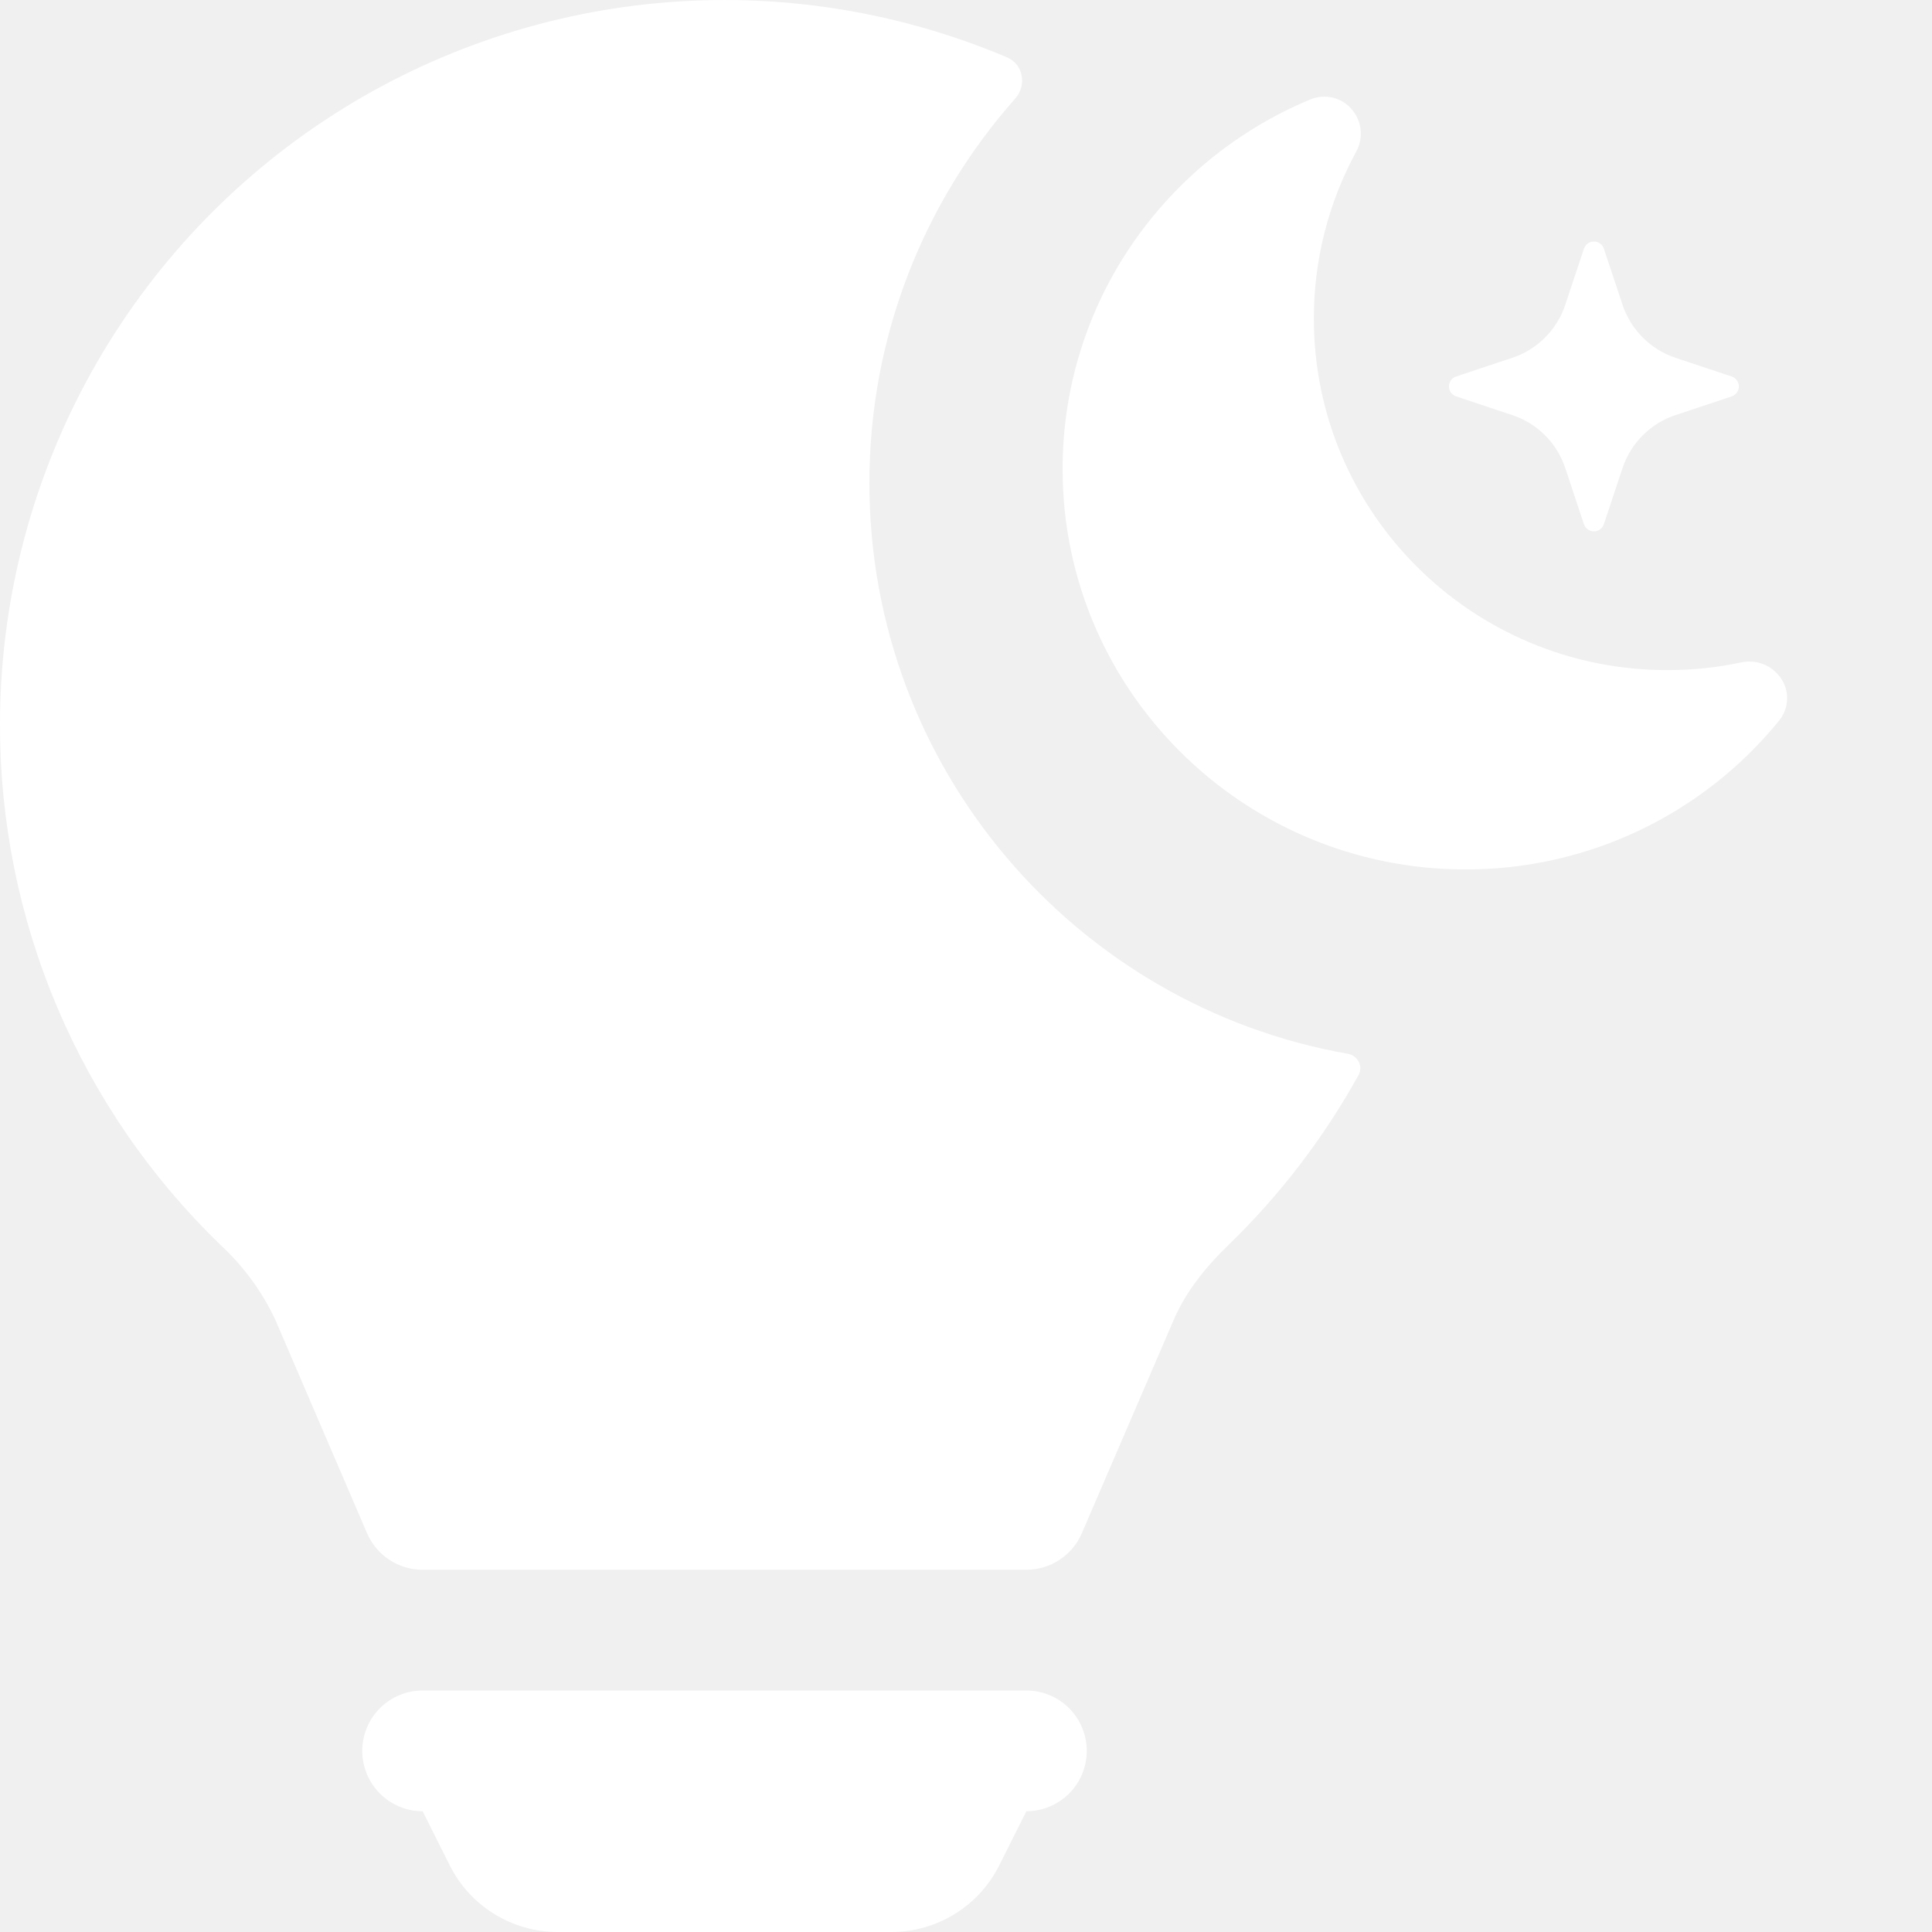
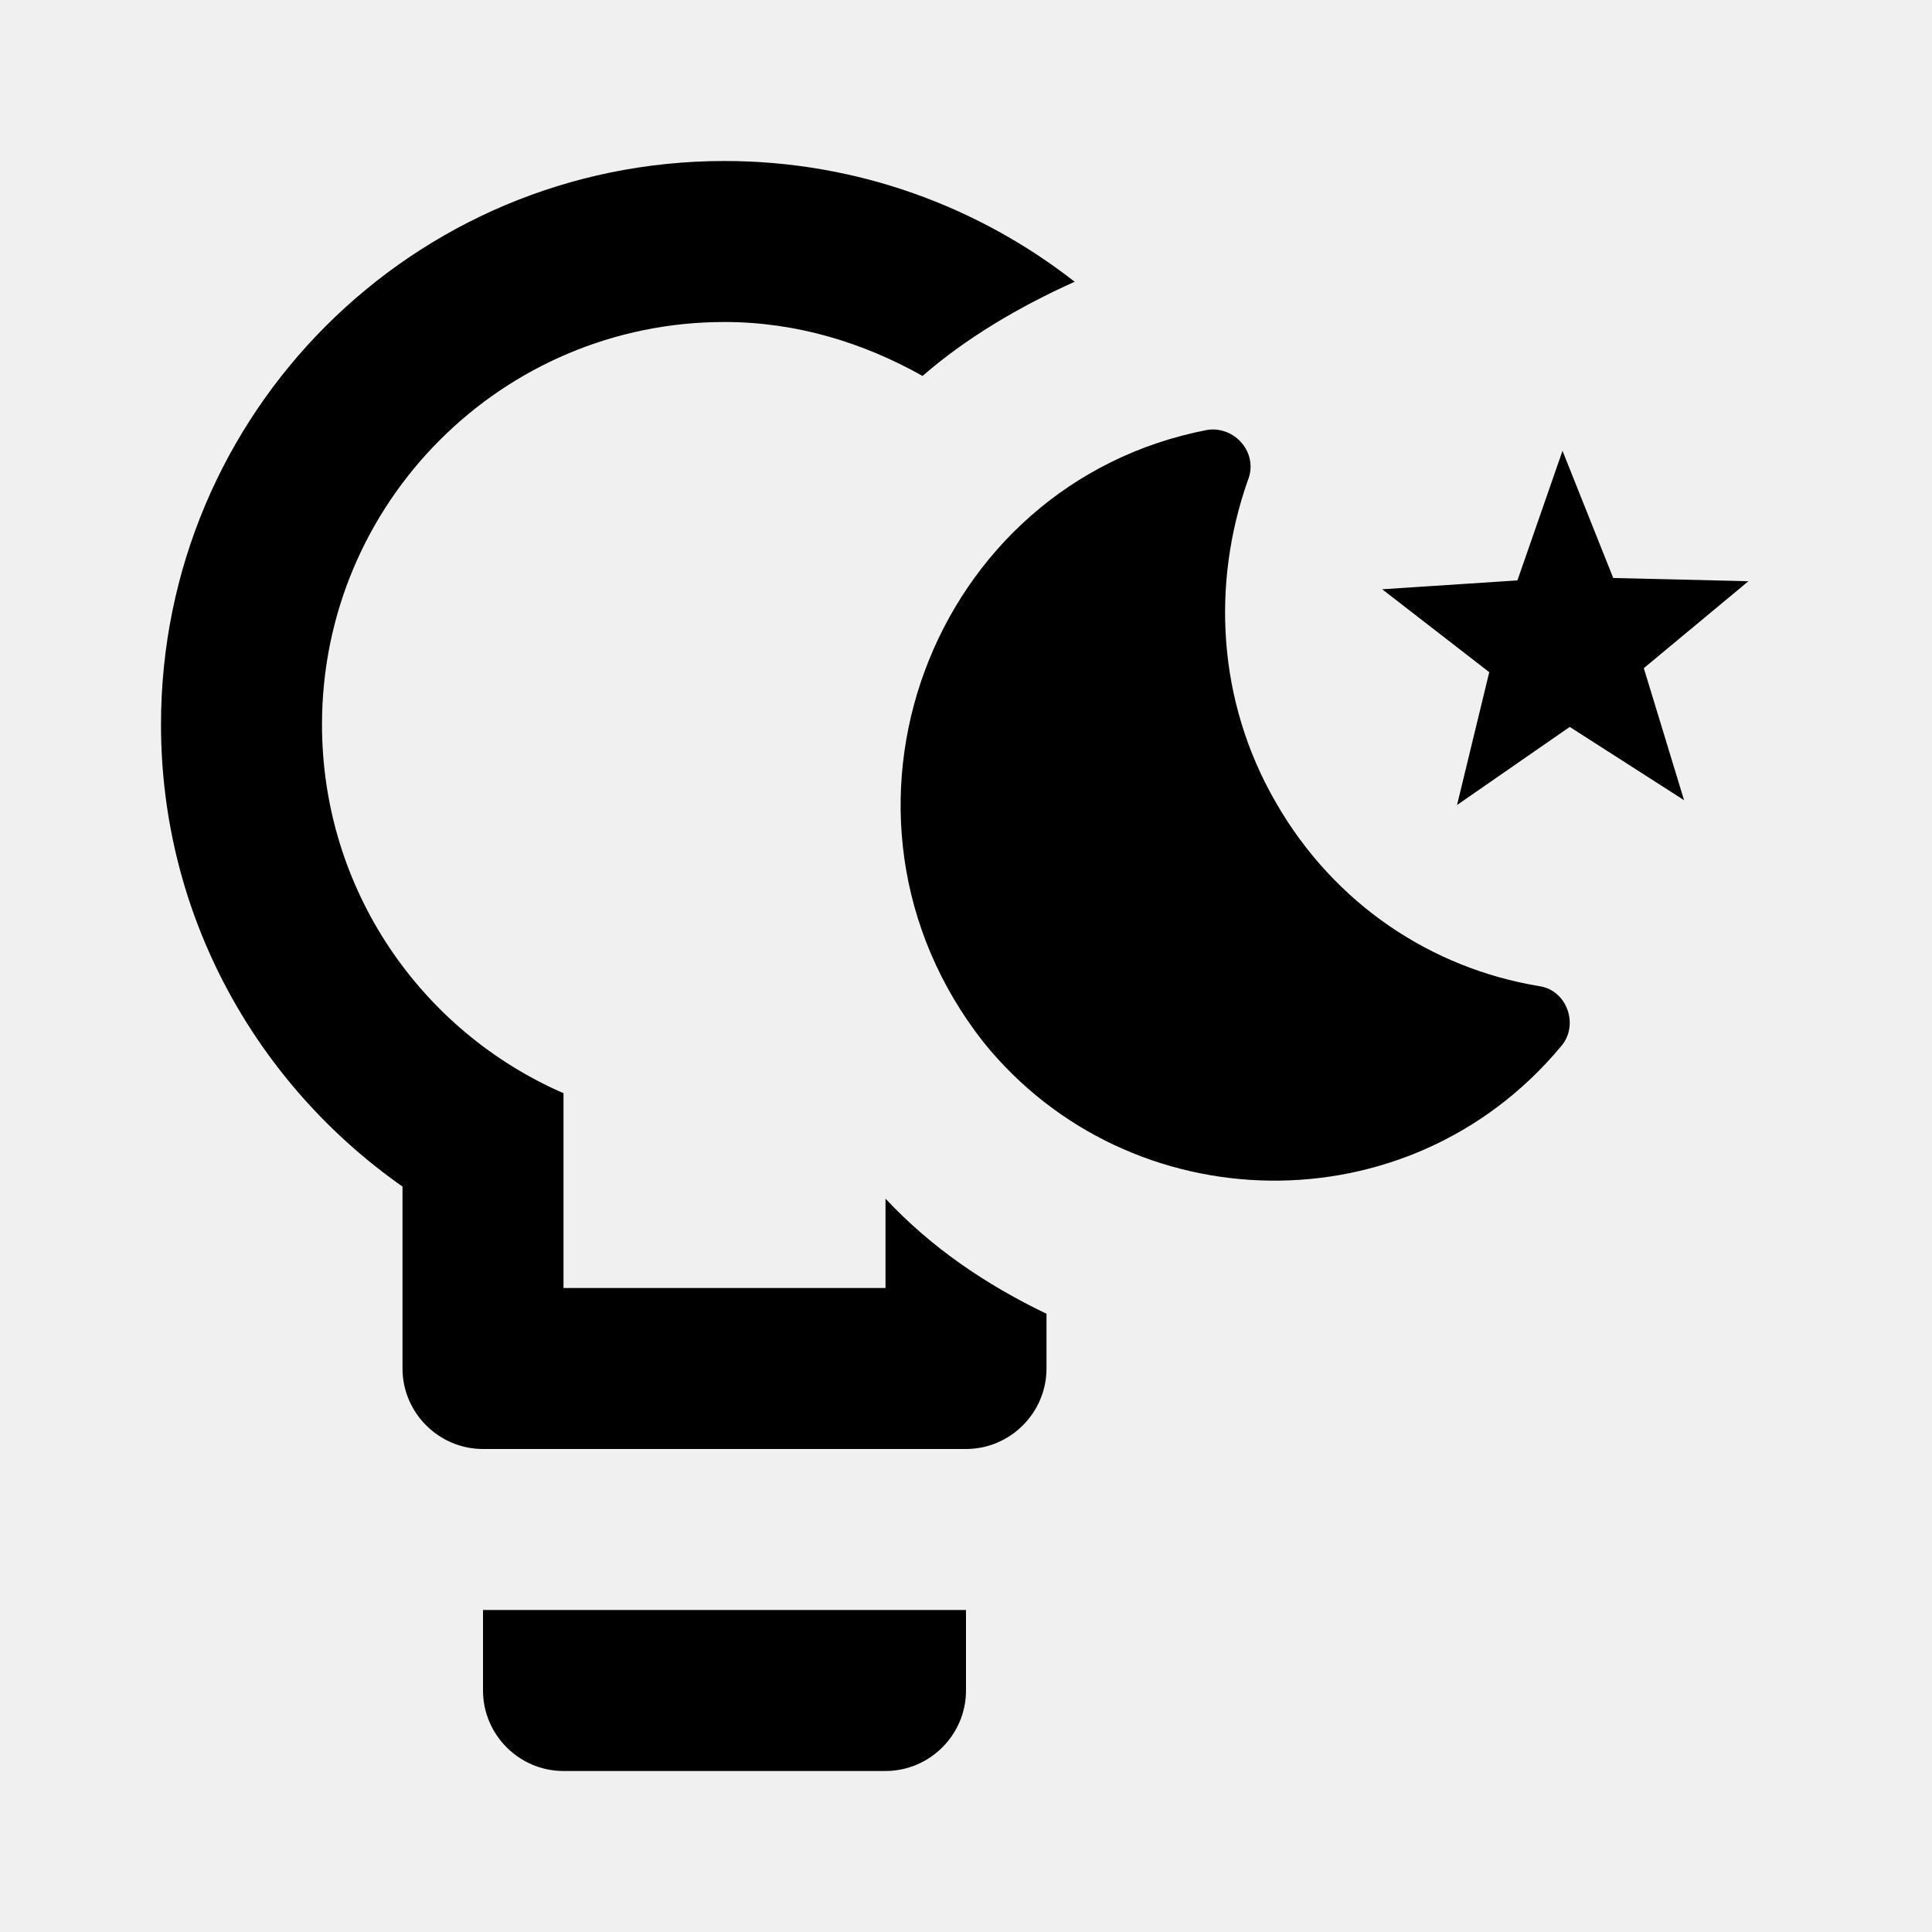
- <svg xmlns="http://www.w3.org/2000/svg" width="40" height="40" viewBox="0 0 40 40" fill="none">
-   <g clip-path="url(#clip0_320_9075)">
-     <path d="M7.866 35.366C7.632 35.6 7.5 35.919 7.5 36.25C7.5 36.581 7.632 36.899 7.866 37.134C8.101 37.368 8.418 37.5 8.75 37.5L9.31 38.617C9.517 39.033 9.836 39.382 10.231 39.626C10.626 39.87 11.081 40 11.545 40H18.455C18.919 40 19.374 39.87 19.769 39.626C20.163 39.382 20.483 39.033 20.69 38.617L21.25 37.5C21.581 37.5 21.899 37.368 22.134 37.134C22.368 36.899 22.5 36.581 22.5 36.25C22.5 35.919 22.368 35.6 22.134 35.366C21.899 35.132 21.581 35 21.25 35H8.75C8.418 35 8.101 35.132 7.866 35.366Z" fill="white" />
-     <path d="M28.127 22.258C28.227 22.077 28.112 21.854 27.908 21.818C22.278 20.828 18 15.914 18 10C18 6.946 19.141 4.159 21.019 2.041C21.262 1.768 21.188 1.331 20.851 1.188C18.57 0.222 16.086 -0.164 13.619 0.064C11.153 0.292 8.781 1.127 6.716 2.495C4.651 3.863 2.957 5.721 1.785 7.903C0.613 10.085 -6.34159e-05 12.523 1.43577e-05 15C-0.003 17.011 0.4 19.002 1.184 20.853C1.969 22.704 3.119 24.378 4.565 25.775C5.039 26.212 5.423 26.737 5.698 27.32L7.6 31.745C7.697 31.97 7.857 32.161 8.062 32.295C8.266 32.429 8.505 32.501 8.75 32.5H21.25C21.494 32.5 21.733 32.428 21.937 32.294C22.141 32.16 22.301 31.969 22.398 31.745L24.302 27.323C24.538 26.775 24.927 26.265 25.435 25.775C26.505 24.739 27.411 23.552 28.127 22.258Z" fill="white" />
-     <g clip-path="url(#clip1_320_9075)">
-       <path d="M28 2.279C28.097 2.397 28.157 2.543 28.171 2.695C28.186 2.848 28.154 3.002 28.08 3.137C27.502 4.198 27.2 5.388 27.202 6.597C27.202 10.618 30.48 13.874 34.52 13.874C35.048 13.873 35.559 13.82 36.053 13.714C36.204 13.681 36.361 13.694 36.505 13.75C36.649 13.806 36.774 13.904 36.863 14.03C36.958 14.161 37.006 14.32 37 14.482C36.995 14.643 36.935 14.798 36.832 14.923C36.048 15.886 35.058 16.662 33.936 17.195C32.813 17.727 31.586 18.003 30.344 18.001C25.734 18.001 22 14.287 22 9.711C22 6.267 24.114 3.313 27.124 2.061C27.274 1.997 27.44 1.984 27.599 2.023C27.756 2.062 27.898 2.152 28 2.279Z" fill="white" />
-       <path d="M32.794 5.149C32.809 5.105 32.836 5.068 32.873 5.041C32.91 5.014 32.955 5 33 5C33.046 5 33.09 5.014 33.127 5.041C33.164 5.068 33.192 5.105 33.206 5.149L33.593 6.311C33.766 6.829 34.172 7.235 34.69 7.408L35.852 7.795C35.895 7.809 35.933 7.837 35.96 7.874C35.986 7.911 36.001 7.955 36.001 8.001C36.001 8.046 35.986 8.091 35.96 8.128C35.933 8.165 35.895 8.192 35.852 8.207L34.69 8.594C34.434 8.679 34.202 8.822 34.012 9.012C33.821 9.203 33.678 9.435 33.593 9.691L33.206 10.853C33.192 10.896 33.164 10.934 33.127 10.96C33.09 10.987 33.046 11.002 33 11.002C32.955 11.002 32.91 10.987 32.873 10.96C32.836 10.934 32.809 10.896 32.794 10.853L32.407 9.691C32.322 9.435 32.179 9.203 31.988 9.012C31.798 8.822 31.566 8.679 31.31 8.594L30.148 8.207C30.105 8.192 30.067 8.165 30.04 8.128C30.014 8.091 29.999 8.046 29.999 8.001C29.999 7.955 30.014 7.911 30.04 7.874C30.067 7.837 30.105 7.809 30.148 7.795L31.31 7.408C31.566 7.323 31.798 7.18 31.988 6.989C32.179 6.799 32.322 6.566 32.407 6.311L32.794 5.149Z" fill="white" />
-     </g>
-   </g>
-   <defs>
-     <clipPath id="clip0_320_9075">
-       <rect width="40" height="40" fill="white" />
-     </clipPath>
-     <clipPath id="clip1_320_9075">
-       <rect width="16" height="16" fill="white" transform="translate(22 2)" />
-     </clipPath>
-   </defs>
+ <svg xmlns="http://www.w3.org/2000/svg" viewBox="0 0 24 24">
+   <path d="M6 20H12V21C12 21.55 11.55 22 11 22H7C6.45 22 6 21.55 6 21V20M11 14.89V16H7V13.58C5.23 12.81 4 11.05 4 9C4 6.24 6.24 4 9 4C9.9 4 10.73 4.26 11.46 4.67C12 4.2 12.66 3.81 13.35 3.5C12.16 2.57 10.65 2 9 2C5.13 2 2 5.13 2 9C2 11.38 3.19 13.47 5 14.74V17C5 17.55 5.45 18 6 18H12C12.55 18 13 17.55 13 17V16.32C12.25 15.96 11.57 15.5 11 14.89M20.92 9.94L20.42 8.3L21.72 7.22L20.04 7.18L19.41 5.6L18.85 7.21L17.17 7.32L18.5 8.35L18.1 10L19.5 9.03L20.92 9.94M19.12 12.25C17.79 12.03 16.58 11.24 15.85 9.97C15.12 8.71 15.05 7.25 15.5 5.97C15.64 5.63 15.34 5.29 15 5.34C11.56 6 10 10.13 12.22 12.95C14.03 15.19 17.5 15.27 19.39 13C19.62 12.74 19.47 12.3 19.12 12.25Z" />
</svg>
